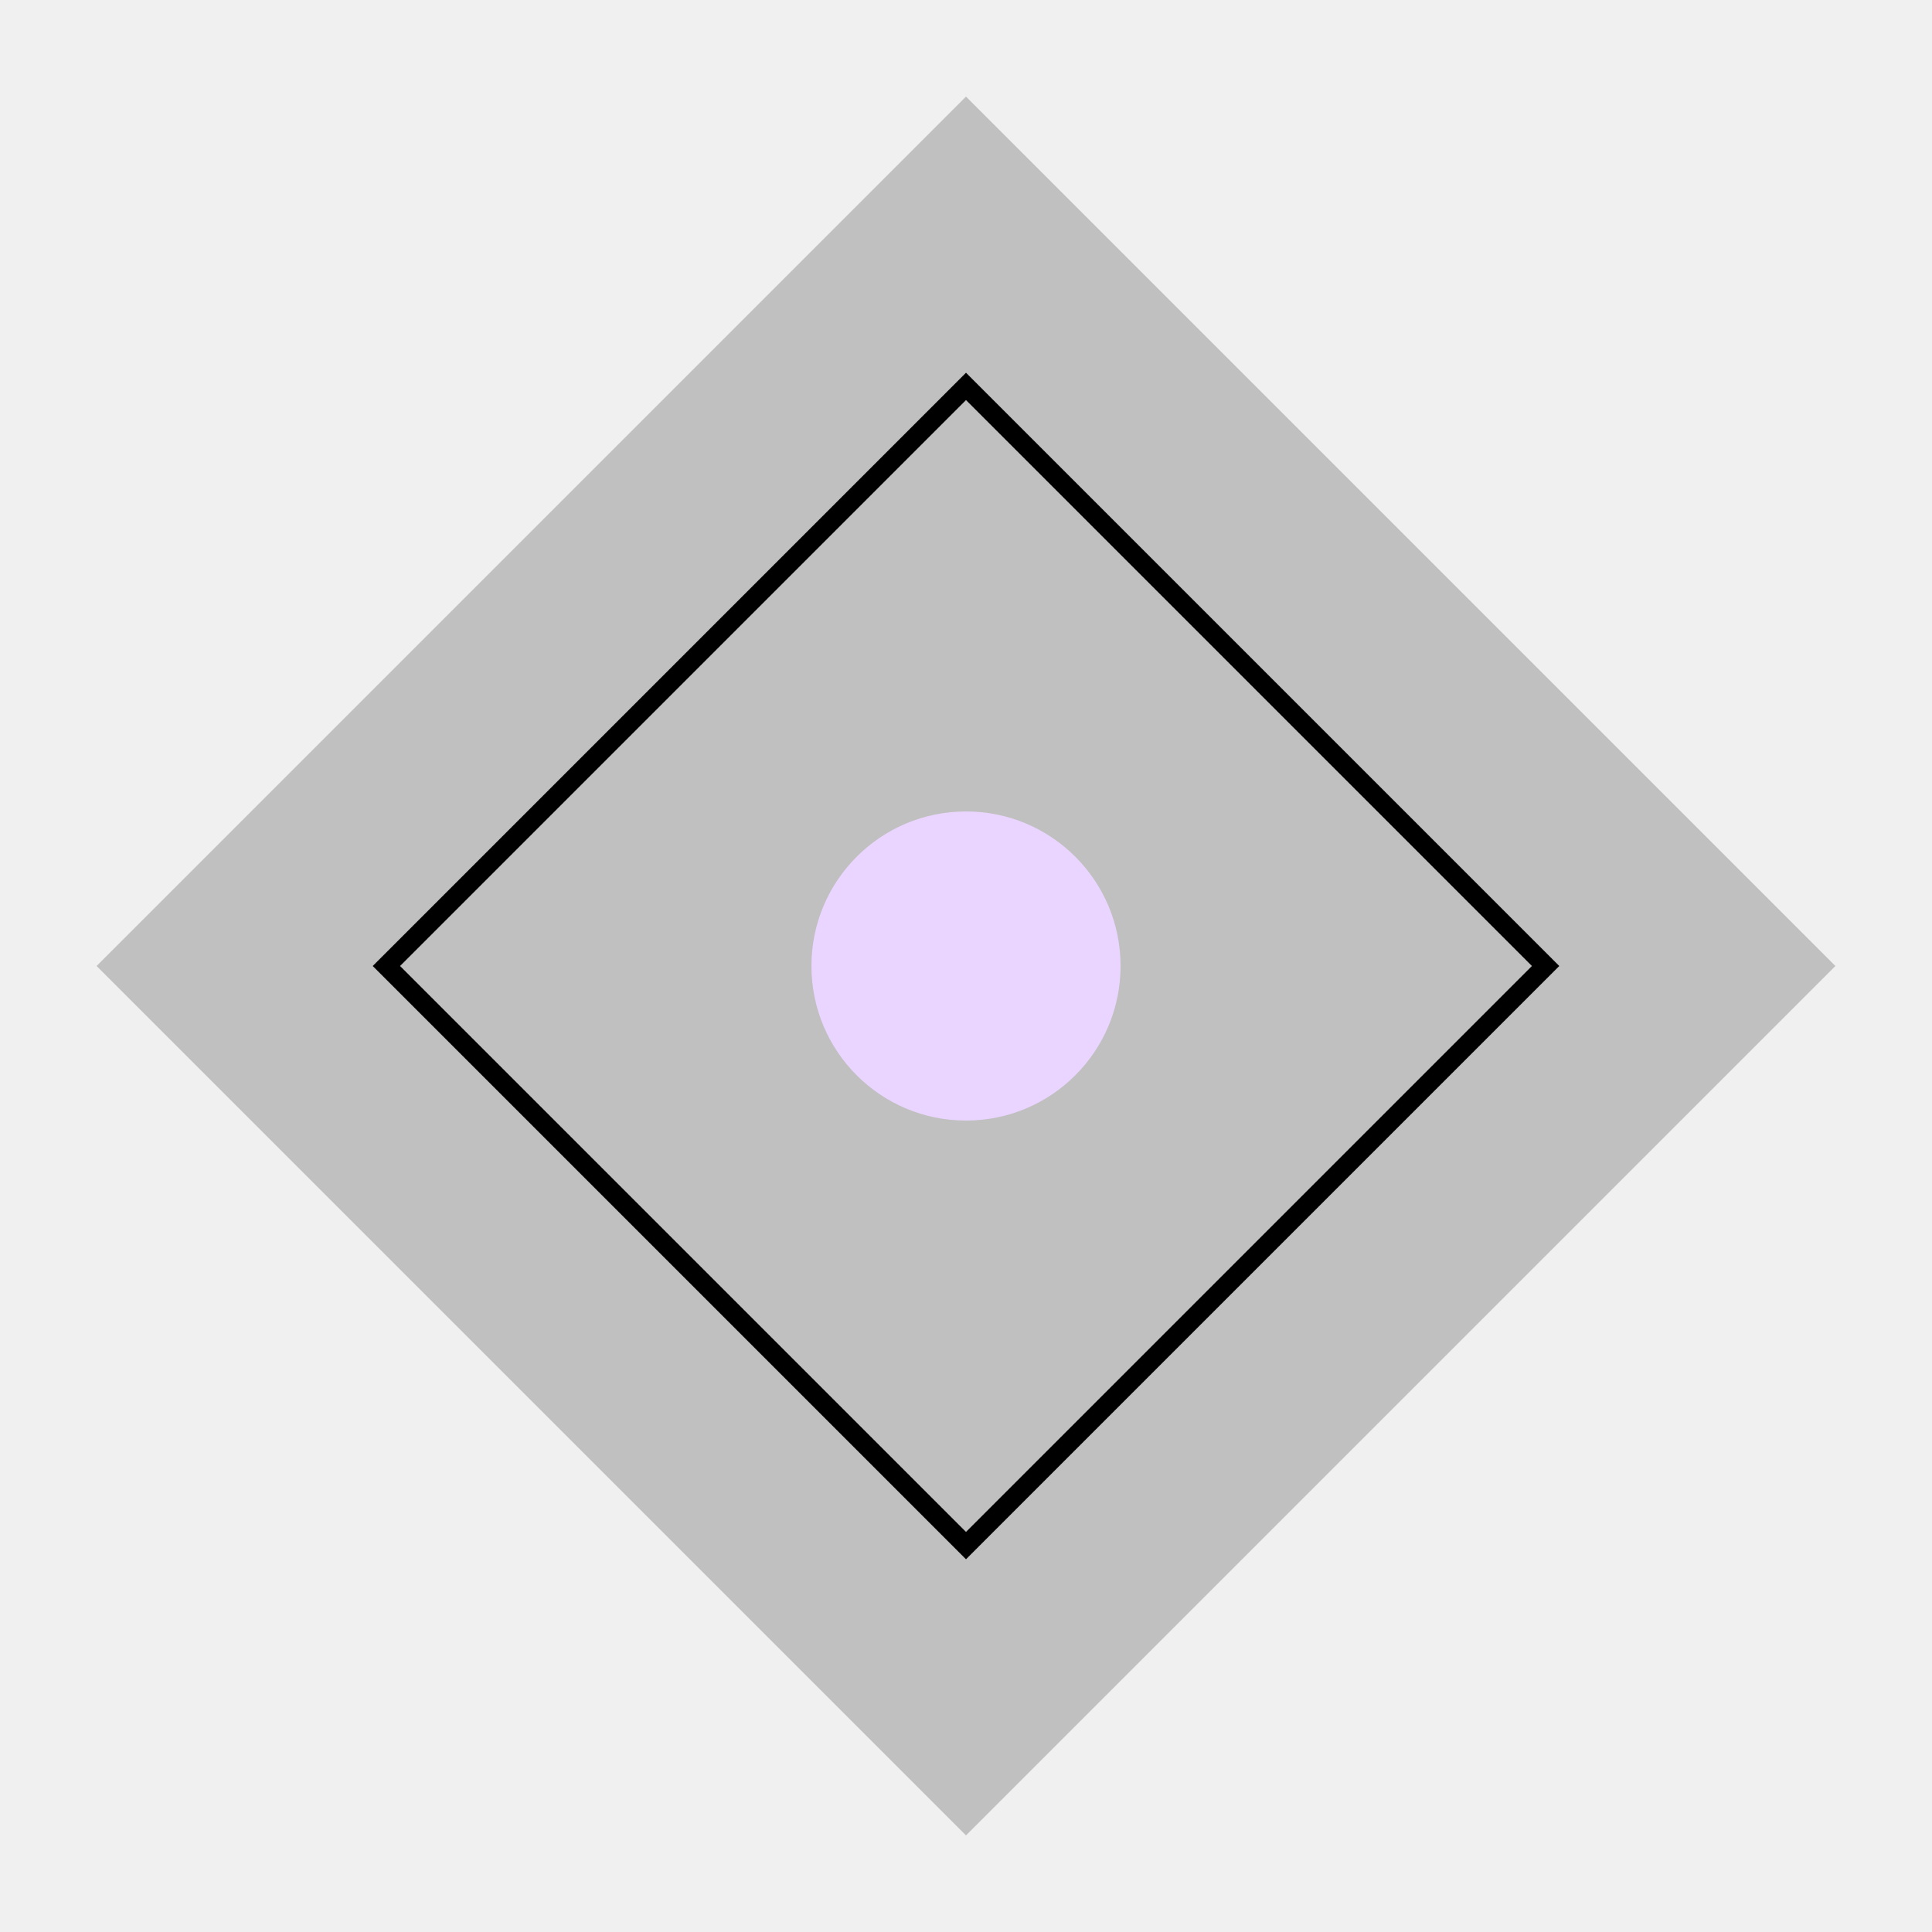
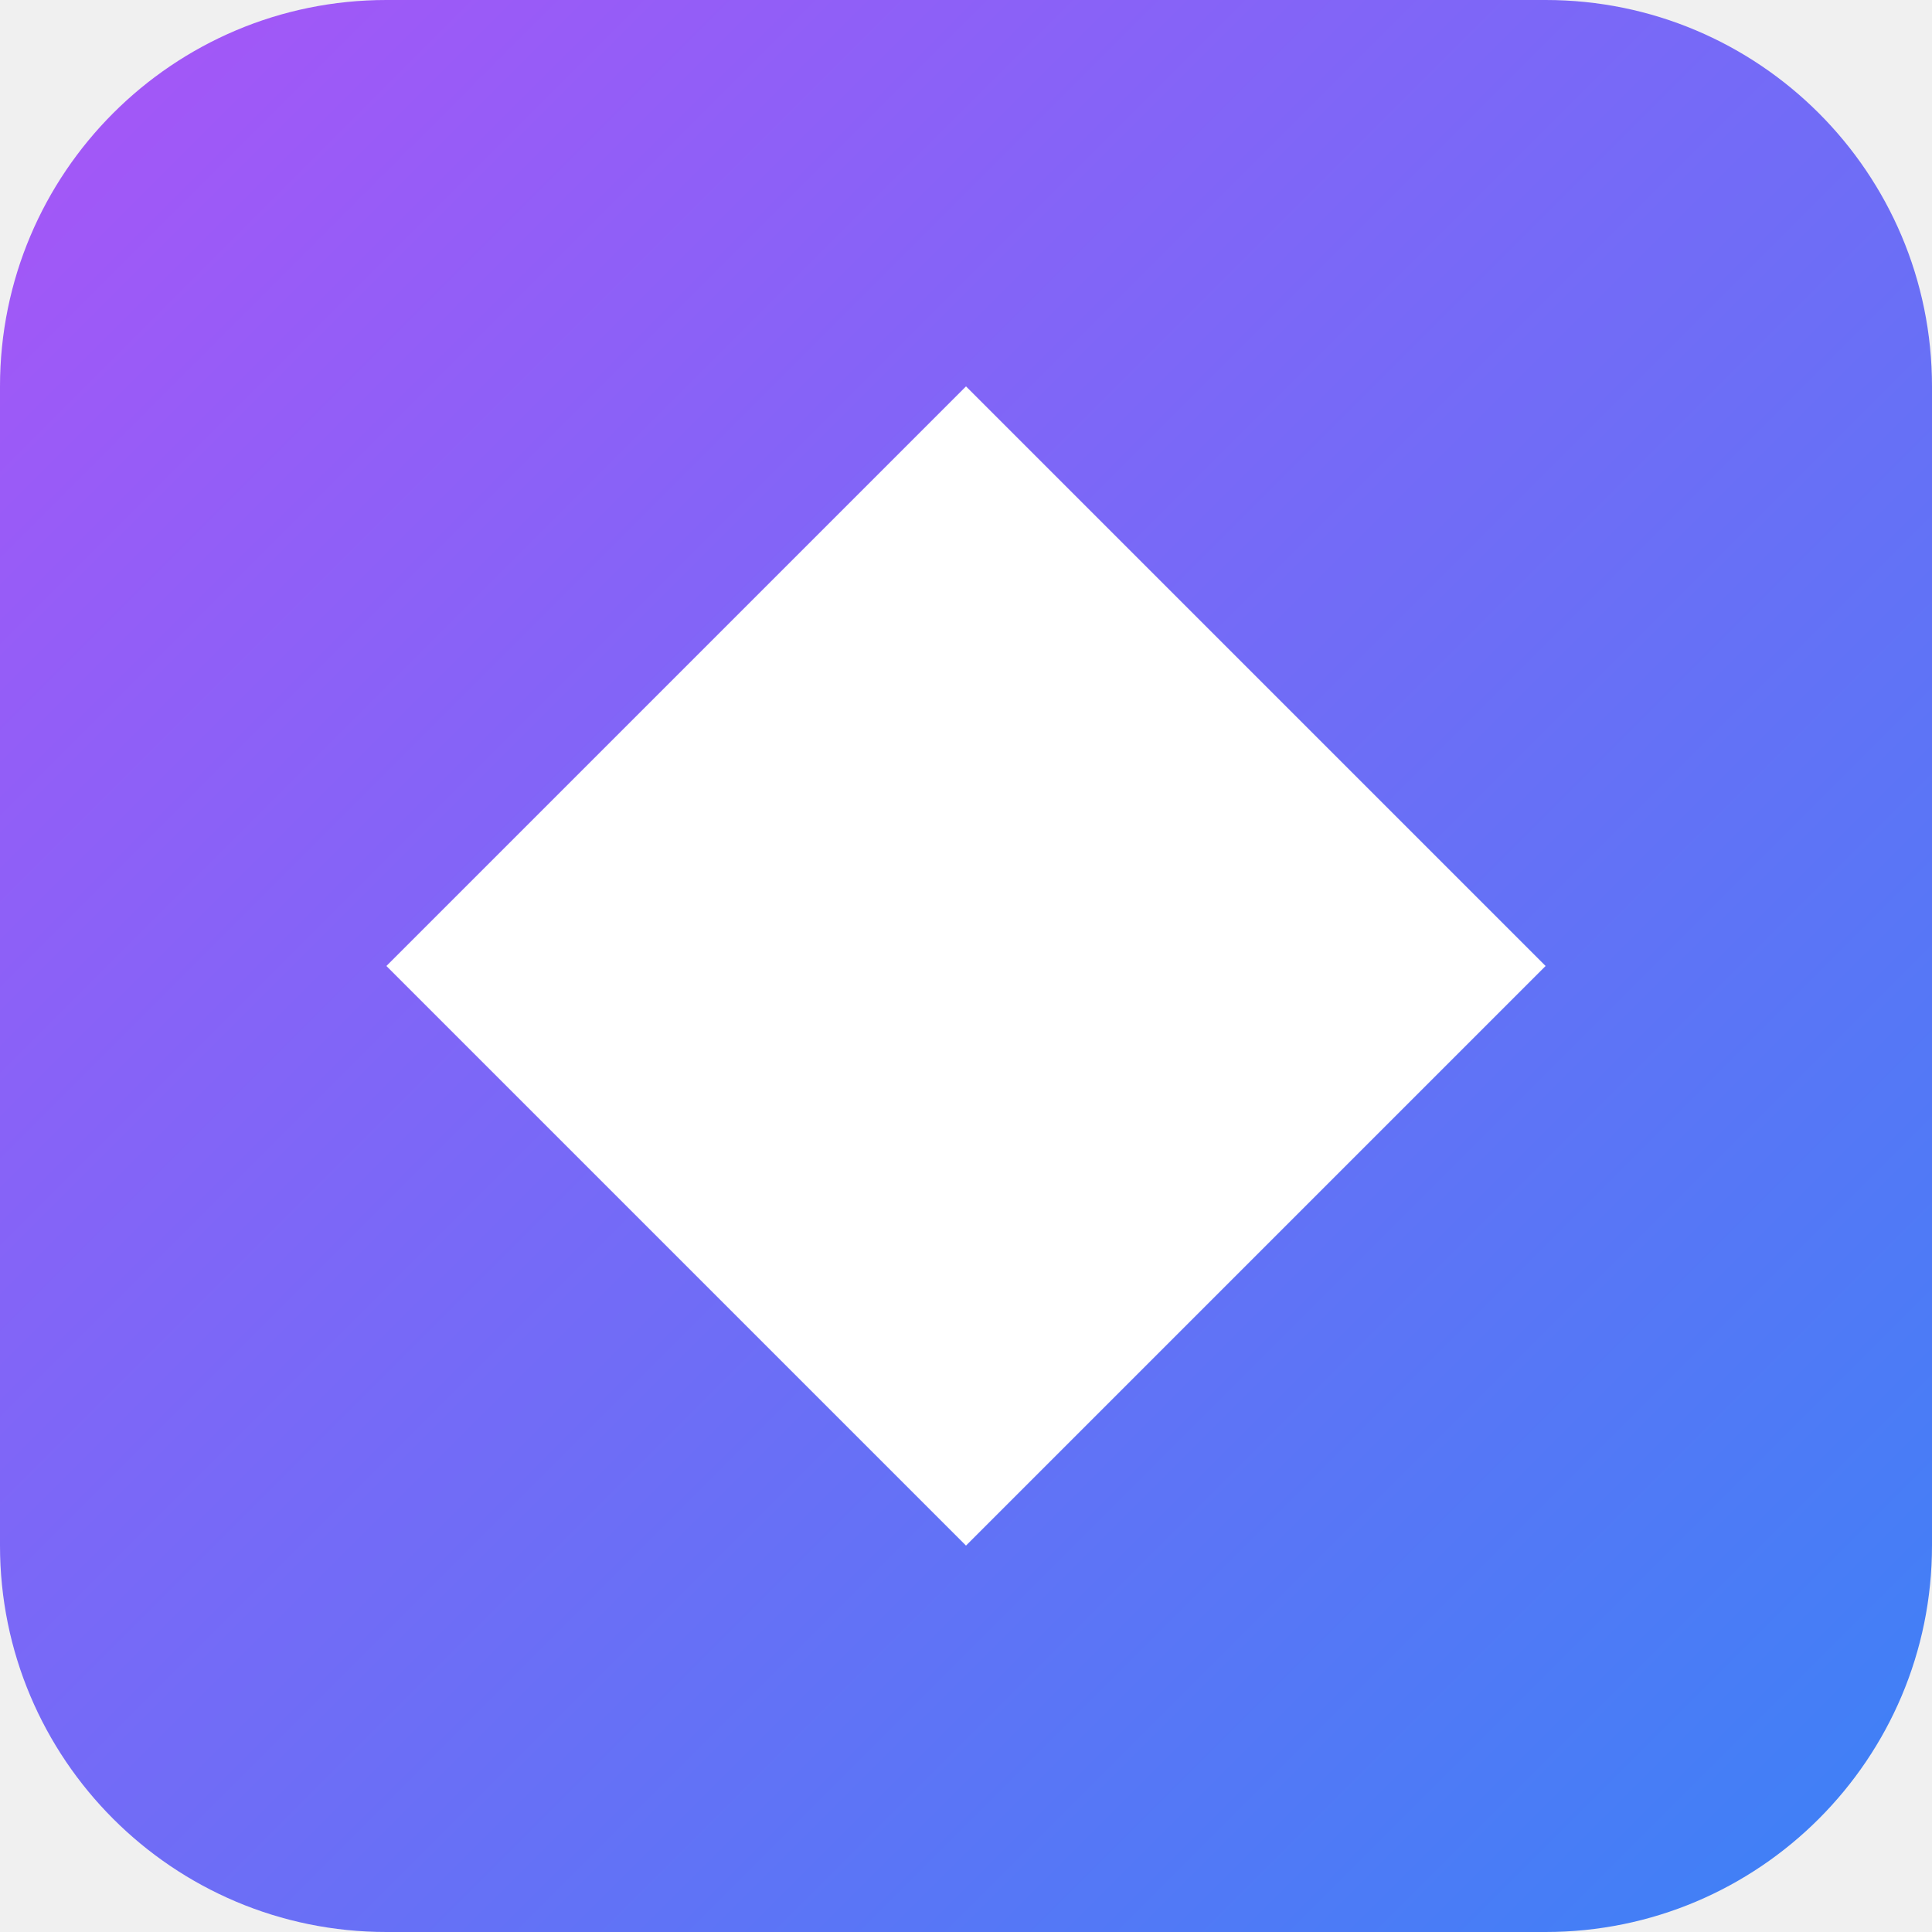
<svg xmlns="http://www.w3.org/2000/svg" width="32" height="32" viewBox="0 0 100 100" fill="none">
  <defs>
-     <linearGradient id="idem_grad" x1="10" y1="10" x2="90" y2="90" gradientUnits="userSpaceOnUse">
-       <stop offset="0%" stopColor="#a855f7" />
-       <stop offset="50%" stopColor="#8b5cf6" />
-       <stop offset="100%" stopColor="#3b82f6" />
+     <linearGradient id="idem_bg" x1="0" y1="0" x2="100" y2="100" gradientUnits="userSpaceOnUse">
+       <stop offset="0%" stop-color="#a855f7" />
+       <stop offset="100%" stop-color="#3b82f6" />
    </linearGradient>
  </defs>
-   <path d="M50 5 L95 50 L50 95 L5 50 Z" fill="url(#idem_grad)" opacity="0.2" />
-   <path d="M50 20 L80 50 L50 80 L20 50 Z" stroke="url(#idem_grad)" strokeWidth="6" strokeLinejoin="round" />
-   <circle cx="50" cy="50" r="8" fill="#e9d5ff" />
+   <rect x="0" y="0" width="100" height="100" rx="20" fill="url(#idem_bg)" />
+   <path d="M50 20 L80 50 L50 80 L20 50 Z" fill="white" />
</svg>
